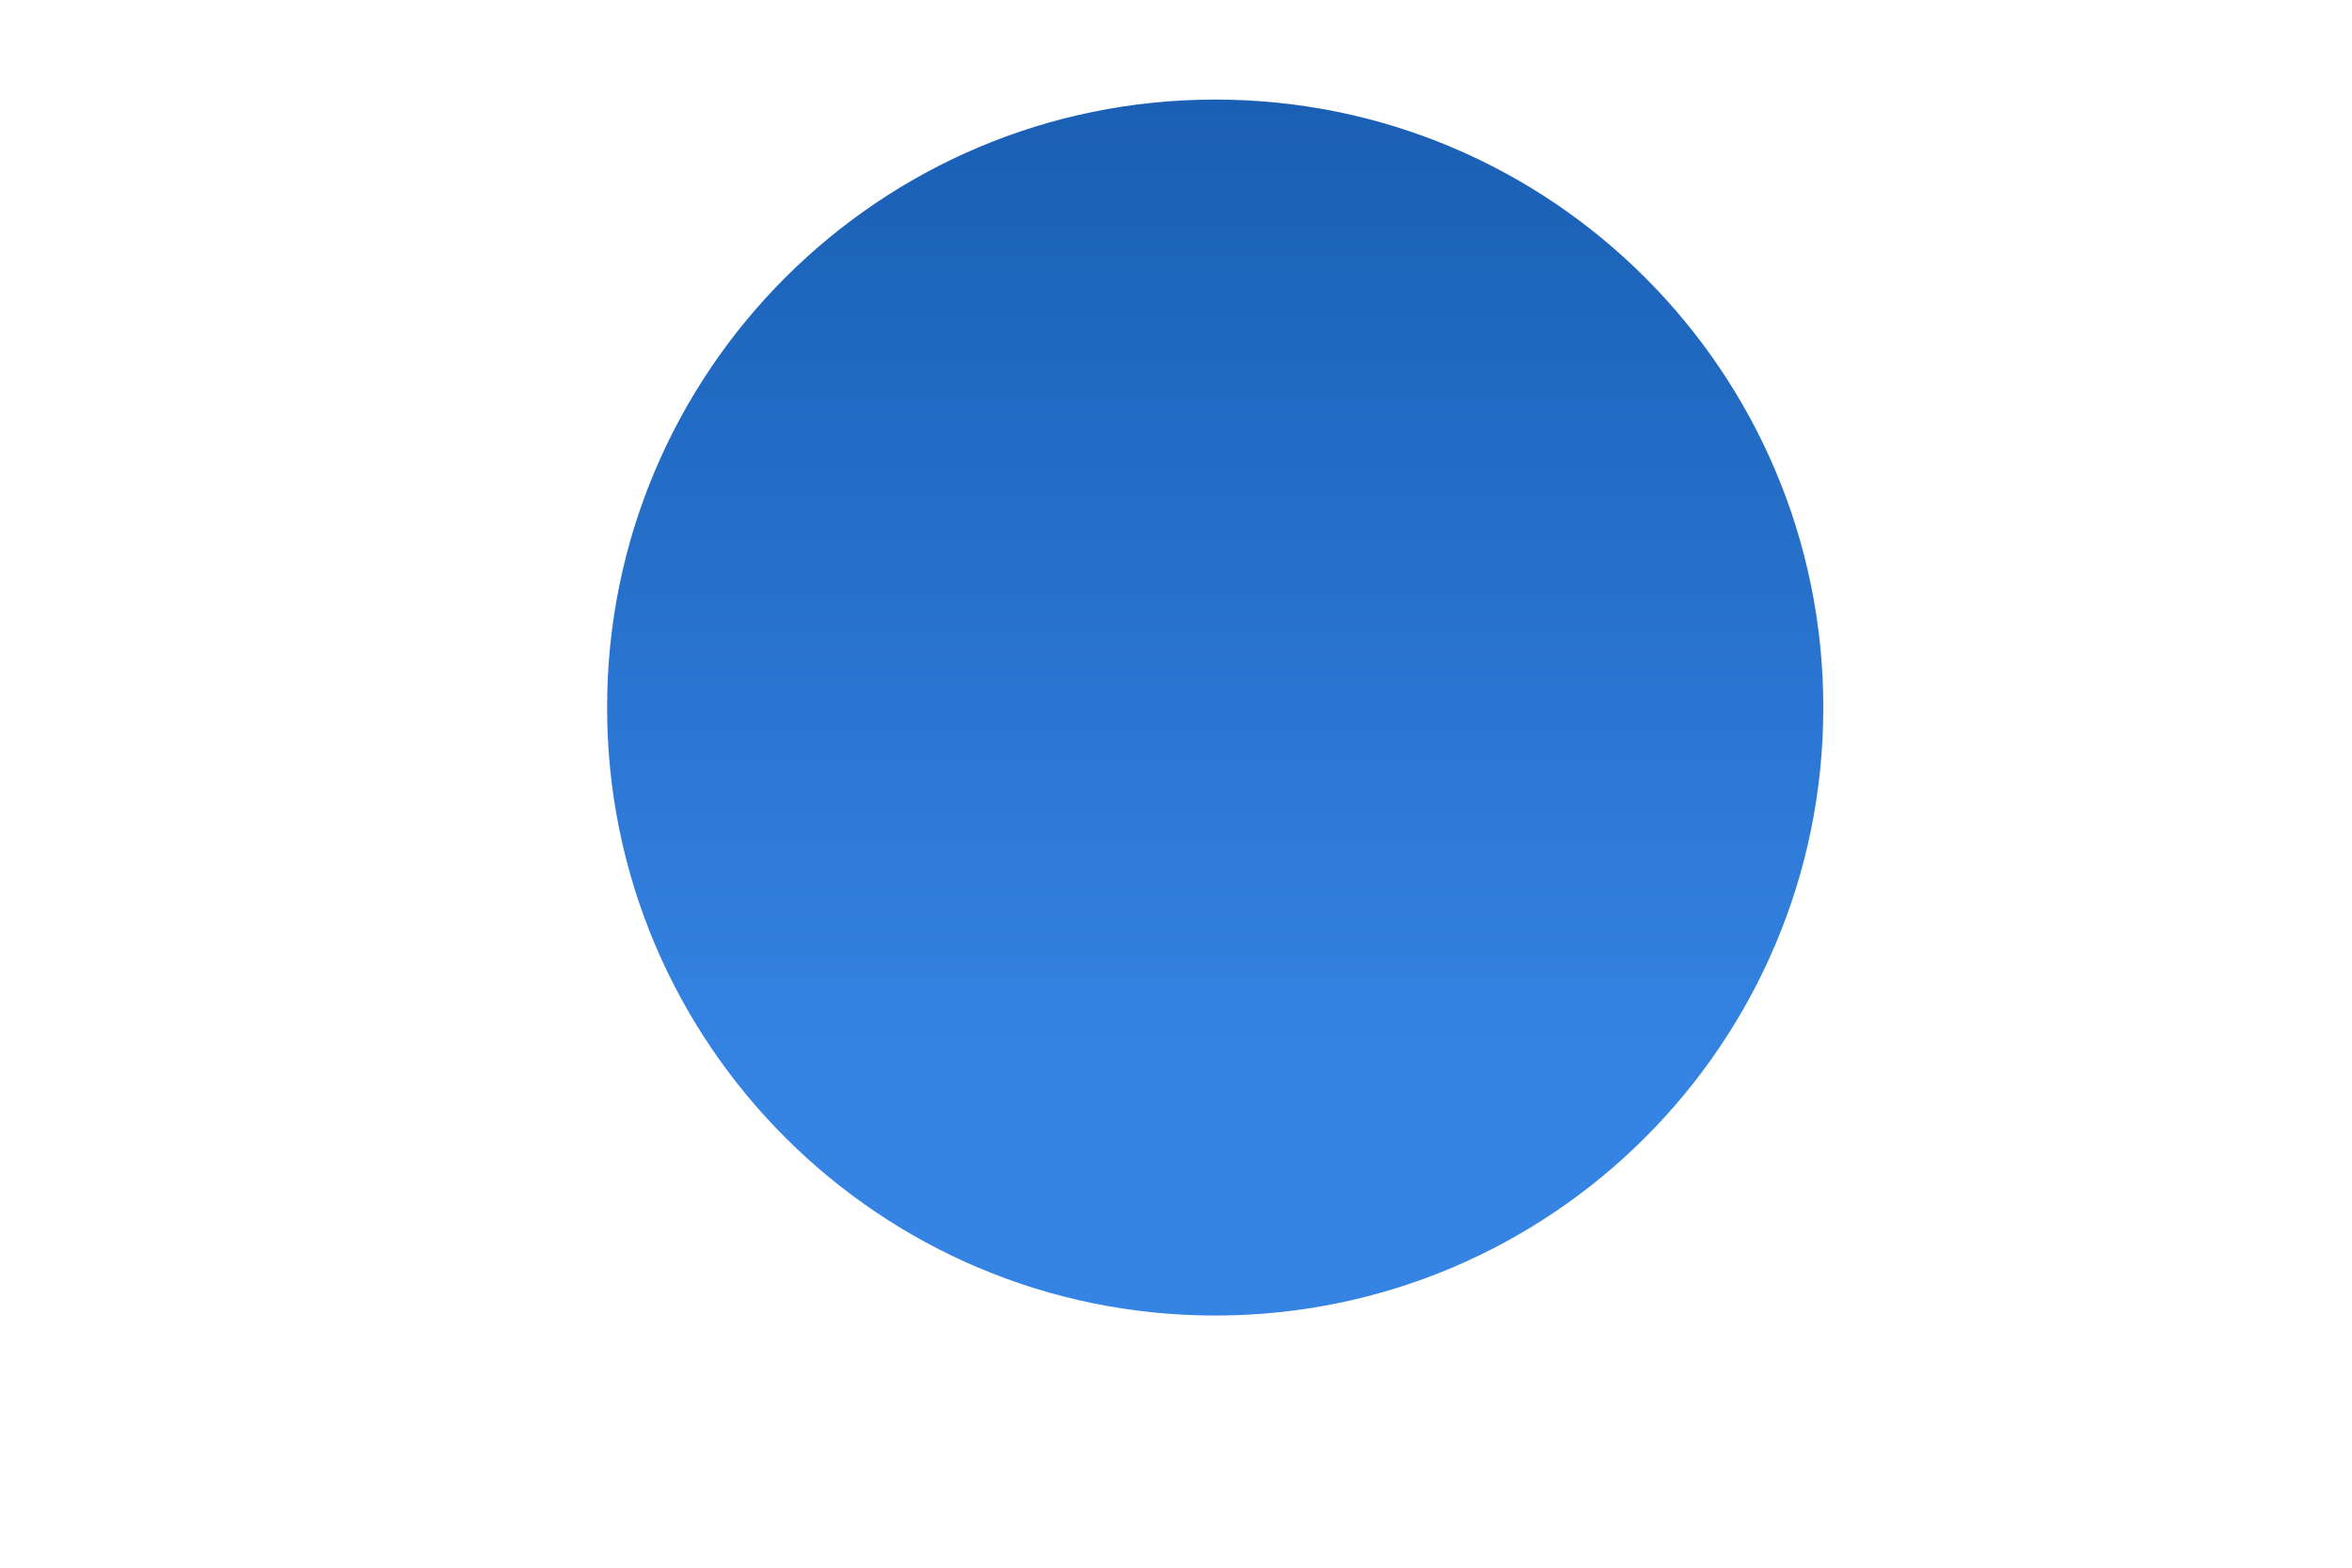
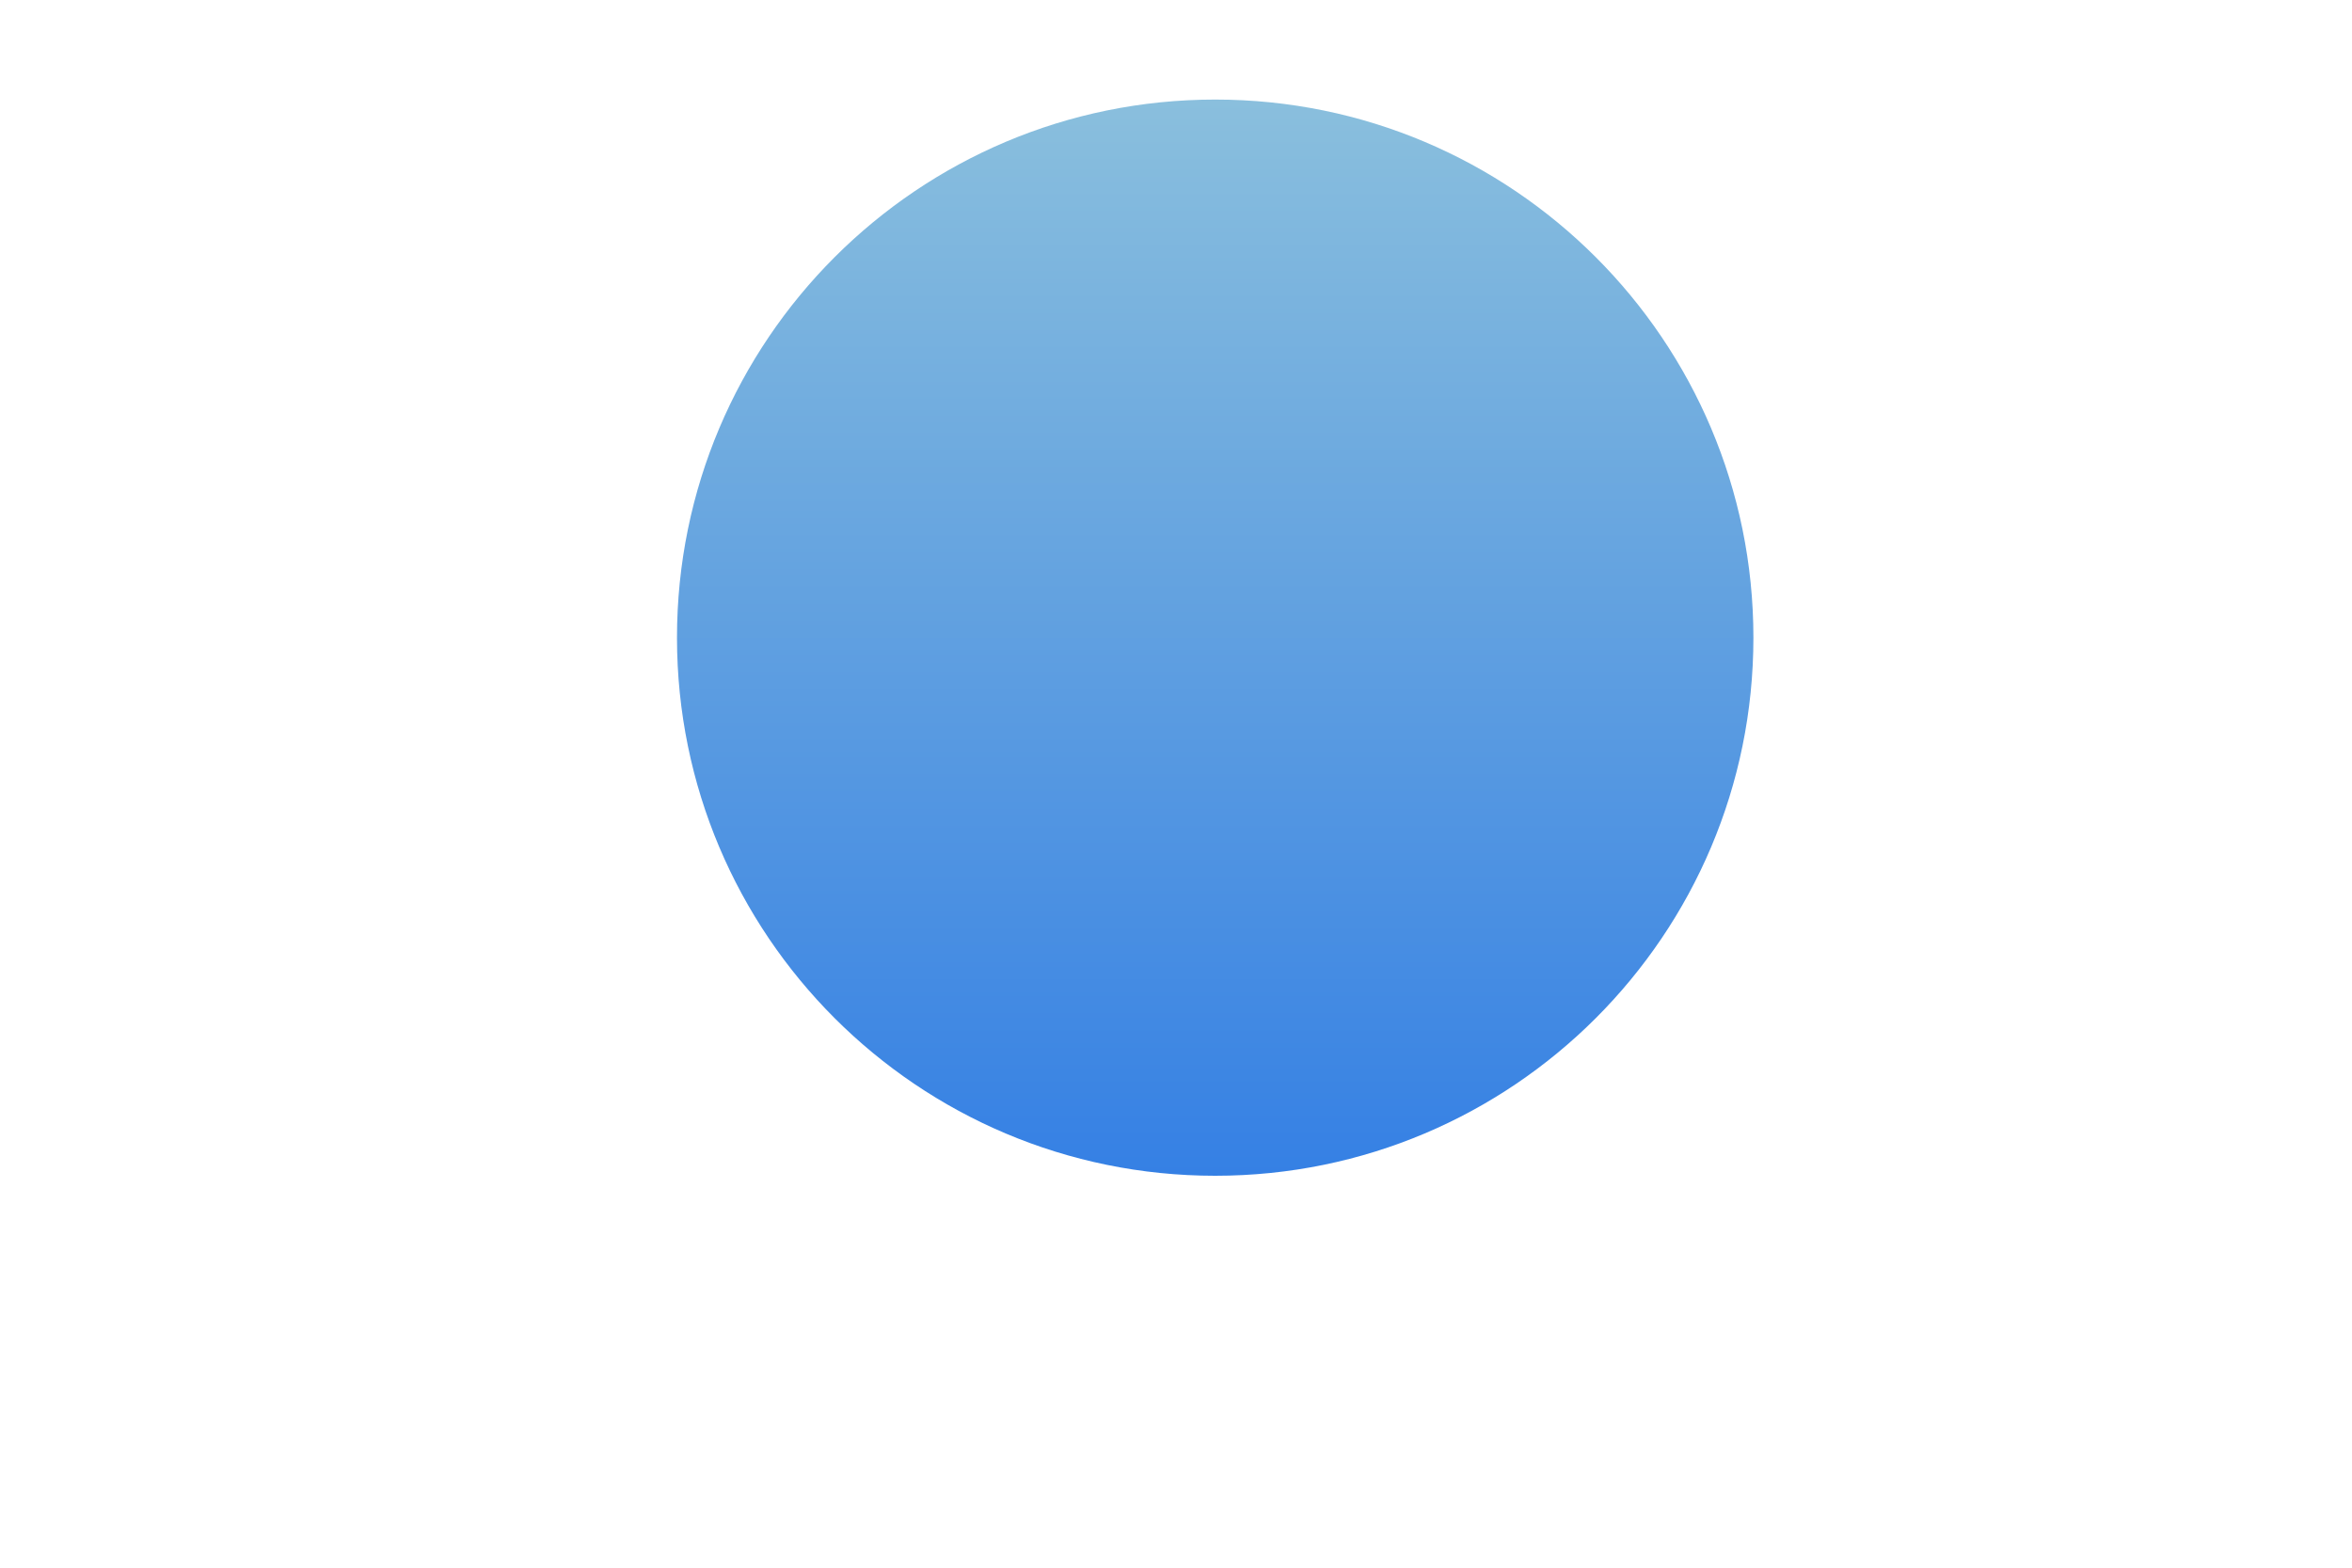
<svg xmlns="http://www.w3.org/2000/svg" xmlns:xlink="http://www.w3.org/1999/xlink" id="svg8" version="1.1" viewBox="0 0 600 400" height="400" width="600">
  <defs id="defs2">
-     <linearGradient xlink:href="#linearGradient944" id="linearGradient946" x1="1220" y1="370.563" x2="1220" y2="-9.437" gradientUnits="userSpaceOnUse" gradientTransform="matrix(0.4520073,0,0,0.668569,970.982,20.70928)" />
-     <linearGradient id="linearGradient944">
-       <stop style="stop-color:#3584e4;stop-opacity:1;" offset="0" id="stop940" />
-       <stop style="stop-color:#1b61b7;stop-opacity:1;" offset="0.93" id="stop4204" />
-       <stop style="stop-color:#1a5fb4;stop-opacity:1" offset="1" id="stop942" />
+     <linearGradient xlink:href="#linearGradient10562" id="linearGradient10564" x1="-1180" y1="1314.52" x2="-940" y2="1314.52" gradientUnits="userSpaceOnUse" gradientTransform="matrix(1.14415,0,0,1.14415,1059.535,-574.0084)" />
+     <linearGradient id="linearGradient10562">
+       <stop style="stop-color:#3580e4;stop-opacity:1" offset="0" id="stop10558" />
+       <stop style="stop-color:#8abfdd;stop-opacity:1" offset="1" id="stop10560" />
    </linearGradient>
  </defs>
  <g id="layer1" transform="translate(-620,9.437188)">
-     <circle style="font-variation-settings:normal;opacity:1;vector-effect:none;fill:url(#linearGradient946);fill-opacity:1;stroke-width:0.722;stroke-linecap:butt;stroke-linejoin:round;stroke-miterlimit:4;stroke-dasharray:none;stroke-dashoffset:0;stroke-opacity:1;stop-color:#000000;stop-opacity:1" id="path16" cx="930" cy="171.096" r="155.129" />
+     <circle style="fill:url(#linearGradient10564);fill-opacity:1;stroke:none;stroke-width:3;stroke-linecap:round;stroke-linejoin:round" id="path10517" cx="-153.265" cy="930" r="137.298" transform="rotate(-90)" />
  </g>
</svg>
